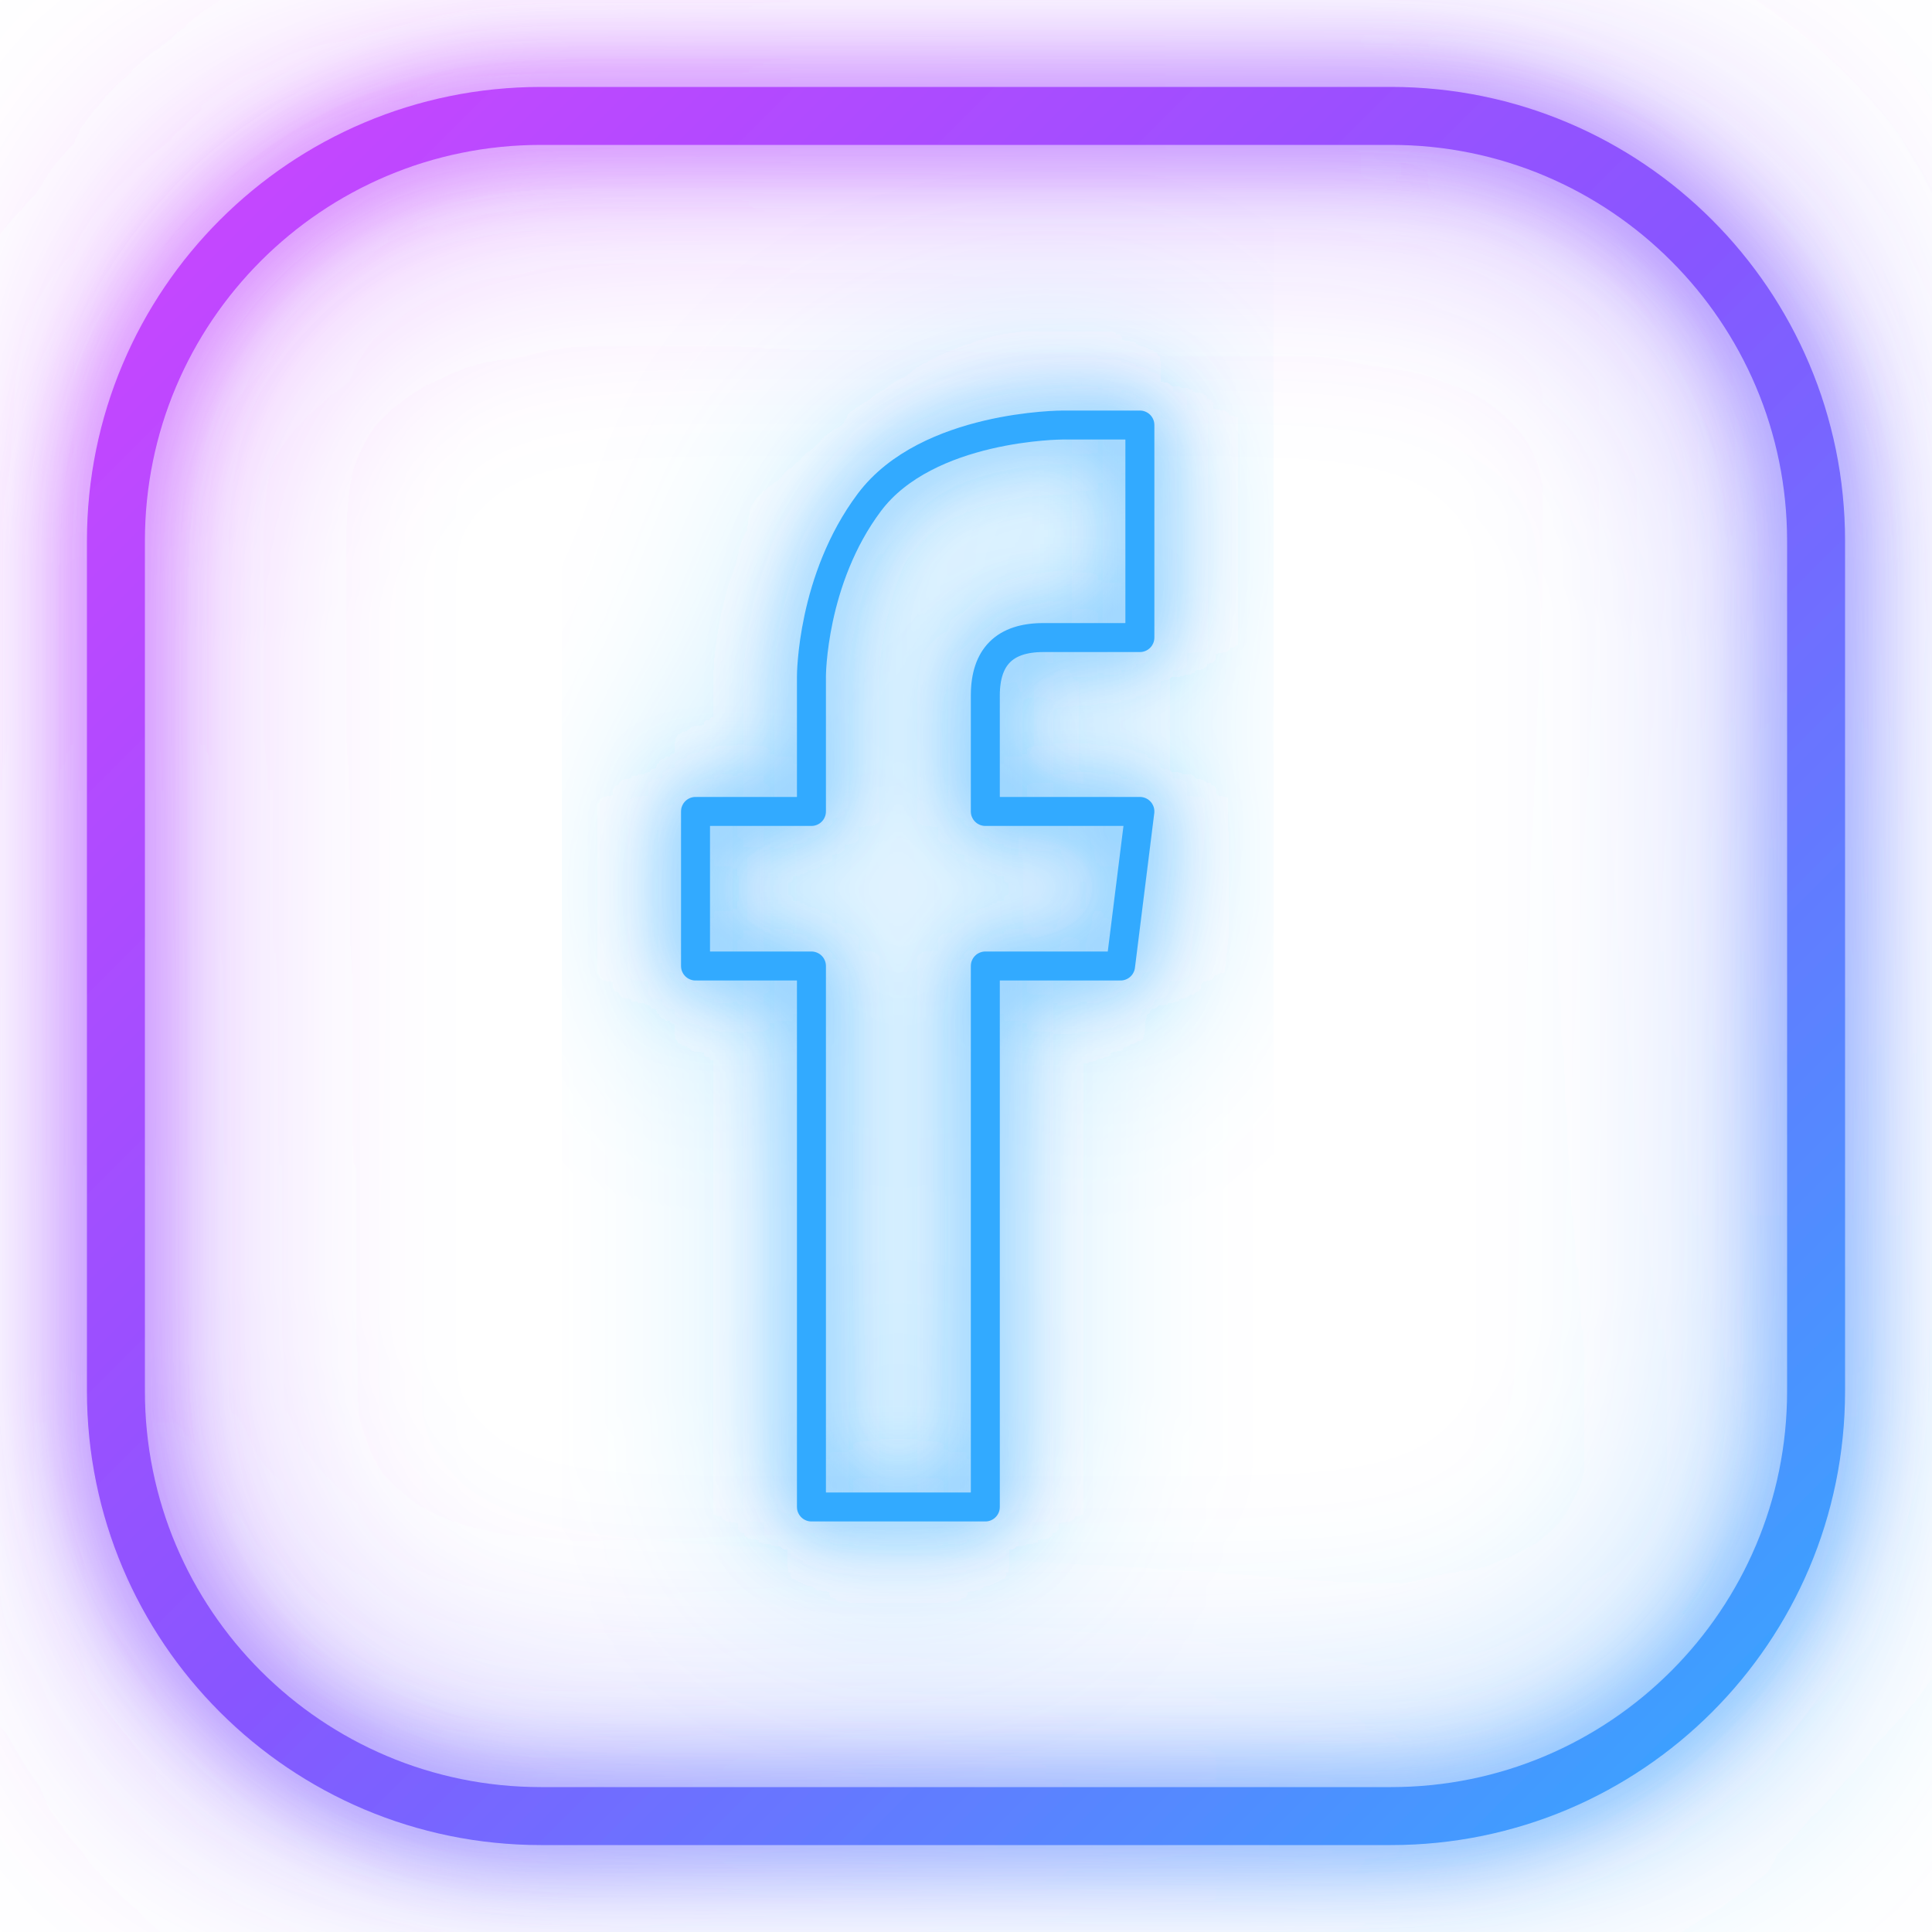
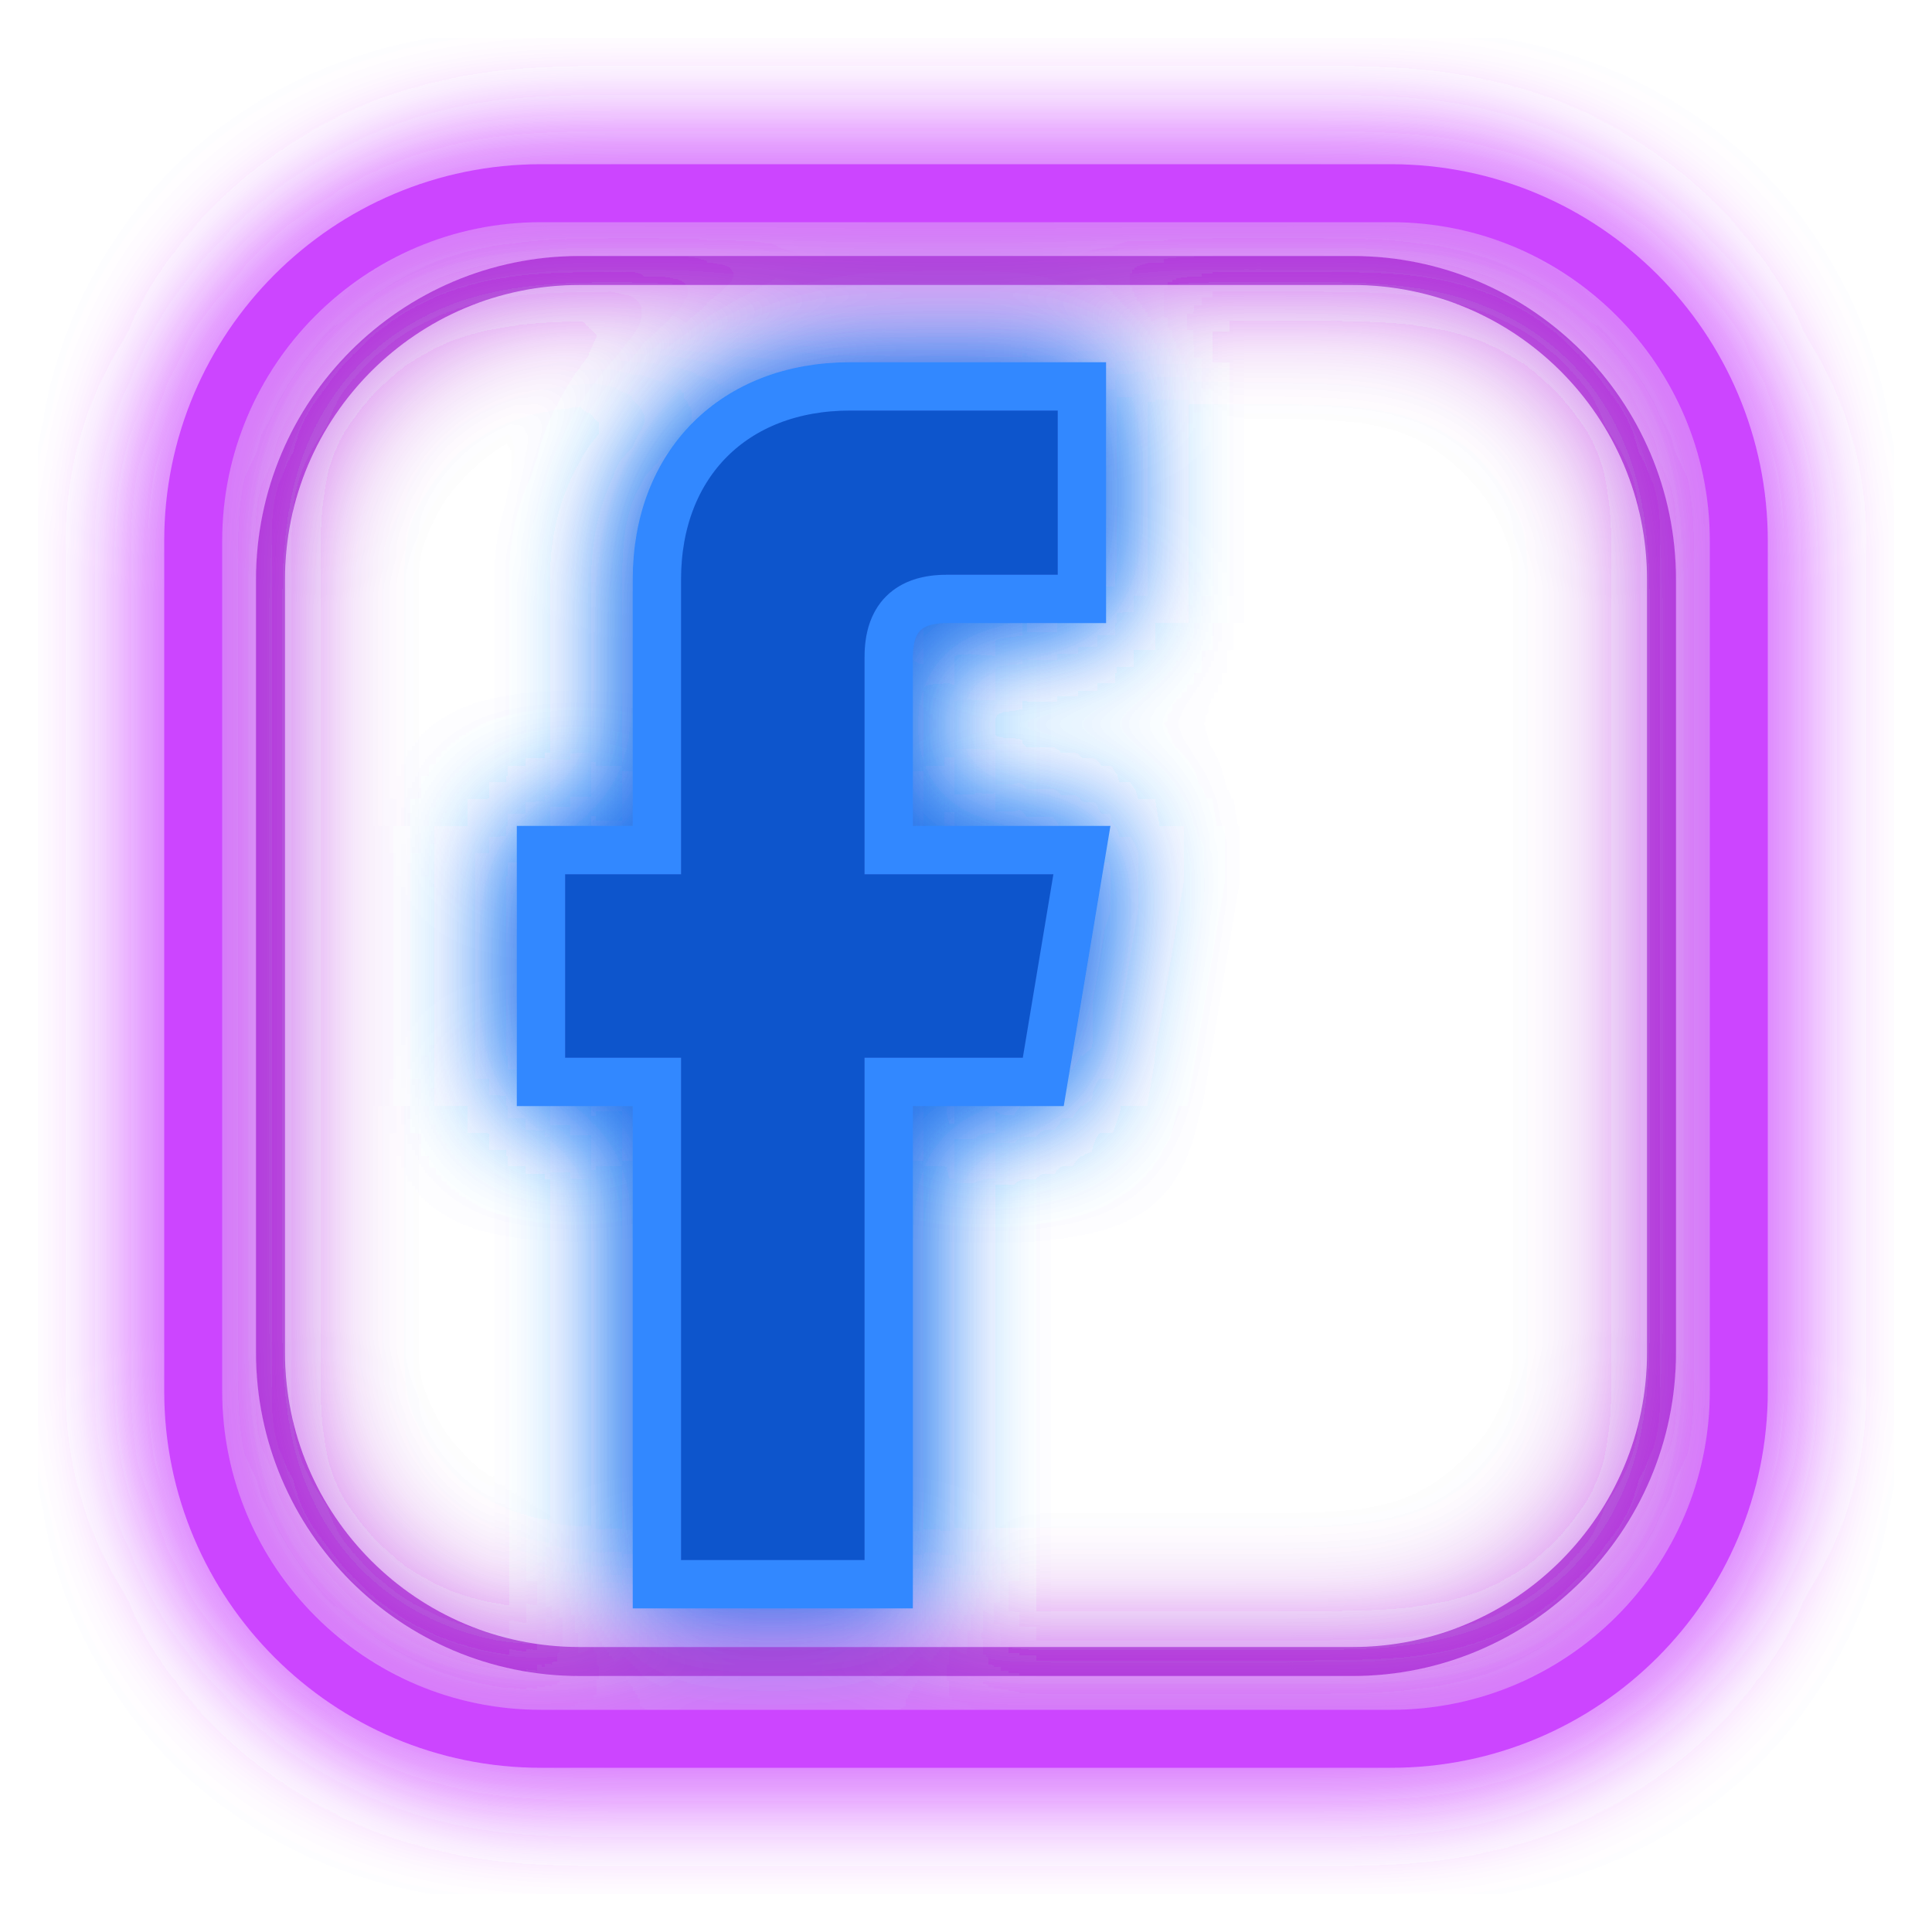
<svg xmlns="http://www.w3.org/2000/svg" viewBox="0 0 100 100" fill="none">
  <defs>
-     <filter id="glow-purple" x="-30%" y="-30%" width="160%" height="160%">
-       <feGaussianBlur stdDeviation="2.5" result="b1" />
-       <feGaussianBlur stdDeviation="6" result="b2" />
+     <filter id="glow-f">
+       <feGaussianBlur stdDeviation="3" result="blur" />
      <feMerge>
-         <feMergeNode in="b2" />
-         <feMergeNode in="b1" />
-         <feMergeNode in="SourceGraphic" />
-       </feMerge>
-     </filter>
-     <filter id="glow-blue" x="-30%" y="-30%" width="160%" height="160%">
-       <feGaussianBlur stdDeviation="2" result="b1" />
-       <feGaussianBlur stdDeviation="5" result="b2" />
-       <feMerge>
-         <feMergeNode in="b2" />
-         <feMergeNode in="b1" />
+         <feMergeNode in="blur" />
+         <feMergeNode in="blur" />
        <feMergeNode in="SourceGraphic" />
      </feMerge>
    </filter>
  </defs>
-   <rect x="6" y="6" width="88" height="88" rx="22" stroke="url(#grad-border)" stroke-width="3" fill="none" filter="url(#glow-purple)" />
-   <defs>
-     <linearGradient id="grad-border" x1="6" y1="6" x2="94" y2="94" gradientUnits="userSpaceOnUse">
-       <stop offset="0%" stop-color="#cc44ff" />
-       <stop offset="50%" stop-color="#8855ff" />
-       <stop offset="100%" stop-color="#33aaff" />
-     </linearGradient>
-   </defs>
-   <path d="M55 22 C55 22 48 22 45 26 C42 30 42 35 42 35 L42 42 L36 42 L36 50 L42 50 L42 78 L51 78 L51 50 L58 50 L59 42 L51 42 L51 36 C51 34 52 33 54 33 L59 33 L59 22 Z" stroke="#33aaff" stroke-width="1.5" stroke-linejoin="round" fill="none" filter="url(#glow-blue)" />
+   <g filter="url(#glow-f)">
+     <rect x="10" y="10" width="80" height="80" rx="18" stroke="#cc44ff" stroke-width="3" fill="none" />
+     <rect x="14" y="14" width="72" height="72" rx="16" stroke="#9900cc" stroke-width="1.5" fill="none" opacity="0.6" />
+     <path d="M56 20 L44 20 C38 20 34 24 34 30 L34 44 L28 44 L28 56 L34 56 L34 82 L46 82 L46 56 L54 56 L56 44 L46 44 L46 34 C46 32 47 31 49 31 L56 31 Z" stroke="#3388ff" stroke-width="2.5" fill="#1155cc" />
+   </g>
</svg>
